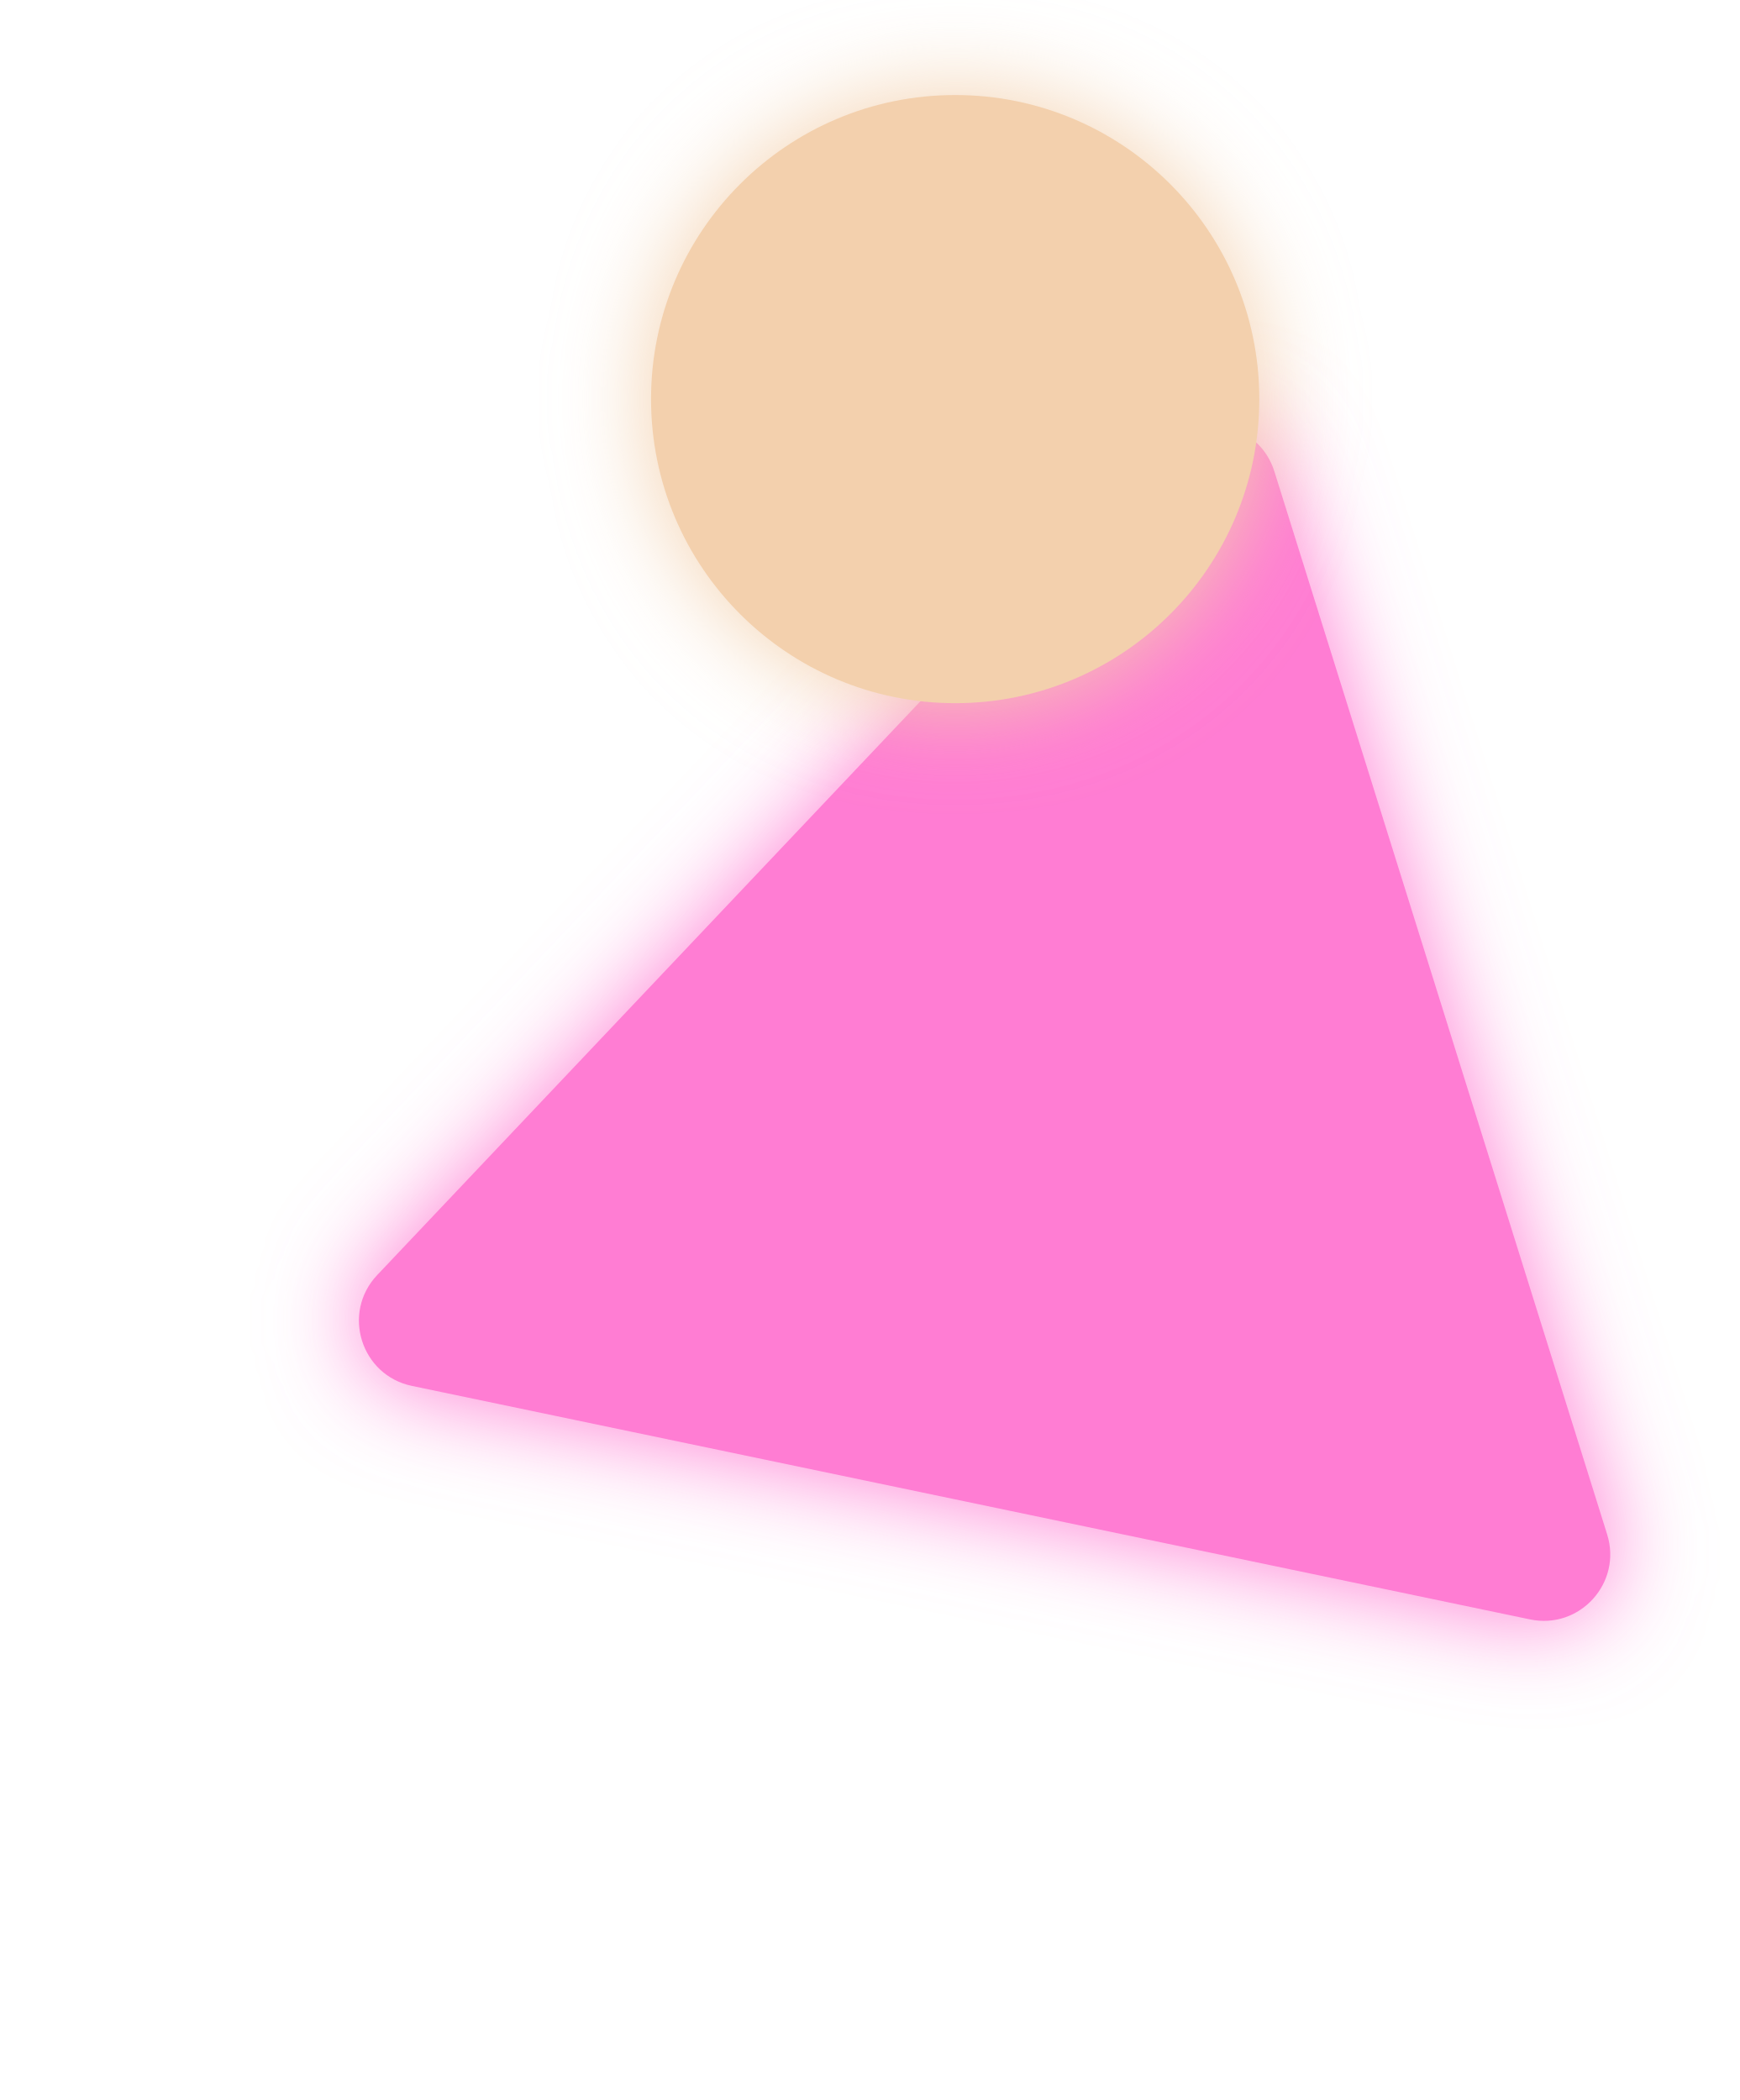
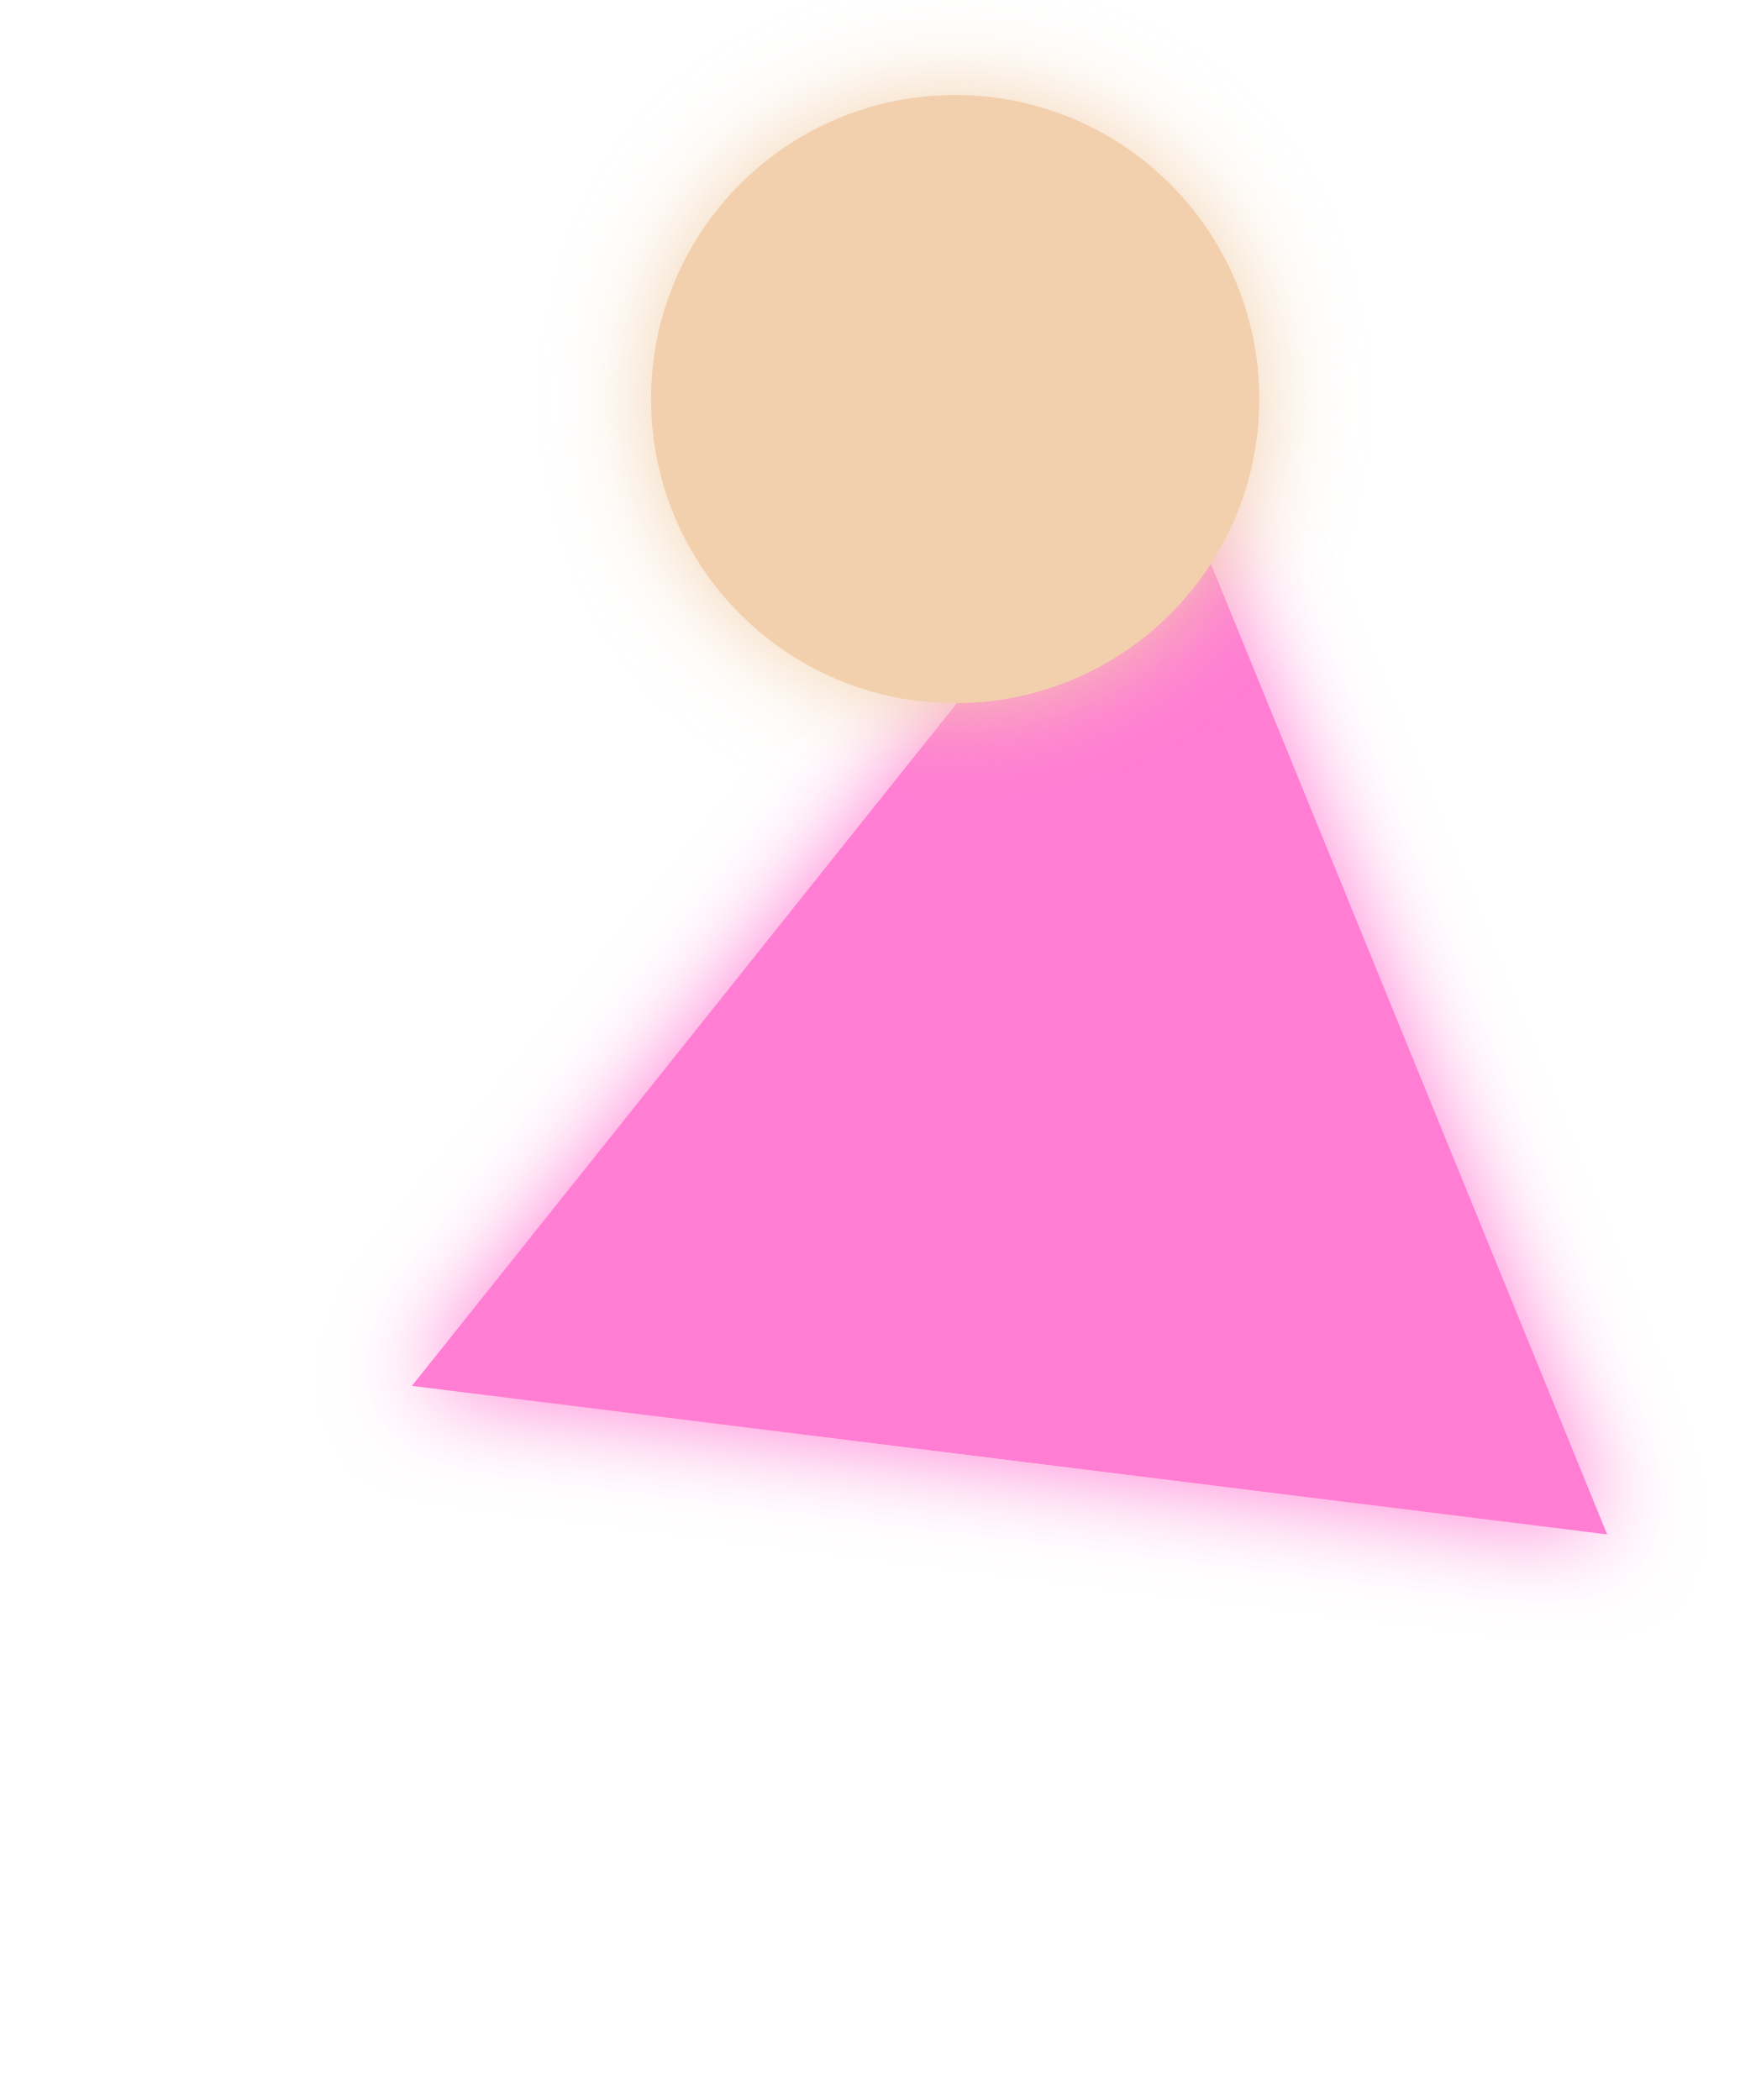
<svg xmlns="http://www.w3.org/2000/svg" width="366" height="442" fill="none" viewBox="-20 -20 366 442">
-   <path fill="#FF7DD3" fill-rule="evenodd" d="M66.678 271.699C55.955 269.459 51.844 256.327 59.375 248.37L224.635 73.768C231.984 66.004 244.969 69.007 248.162 79.208L318.197 302.958C321.39 313.159 312.435 323.032 301.973 320.847L66.678 271.699Z" clip-rule="evenodd" filter="url(#shadow)" />
+   <path fill="#FF7DD3" fill-rule="evenodd" d="M66.678 271.699 L224.635 73.768 L318.197 302.958 L66.678 271.699Z" clip-rule="evenodd" filter="url(#shadow)" />
  <circle cx="181" cy="64" r="64" fill="#F3D0AD" filter="url(#shadow)" />
  <filter id="shadow" width="200%" height="200%" x="-50%" y="-50%">
    <feOffset dx="0" dy="0" in="SourceGraphic" result="offOut" />
    <feGaussianBlur in="offOut" result="blurOut" stdDeviation="10" />
    <feBlend in="SourceGraphic" in2="blurOut" mode="normal" />
  </filter>
</svg>
